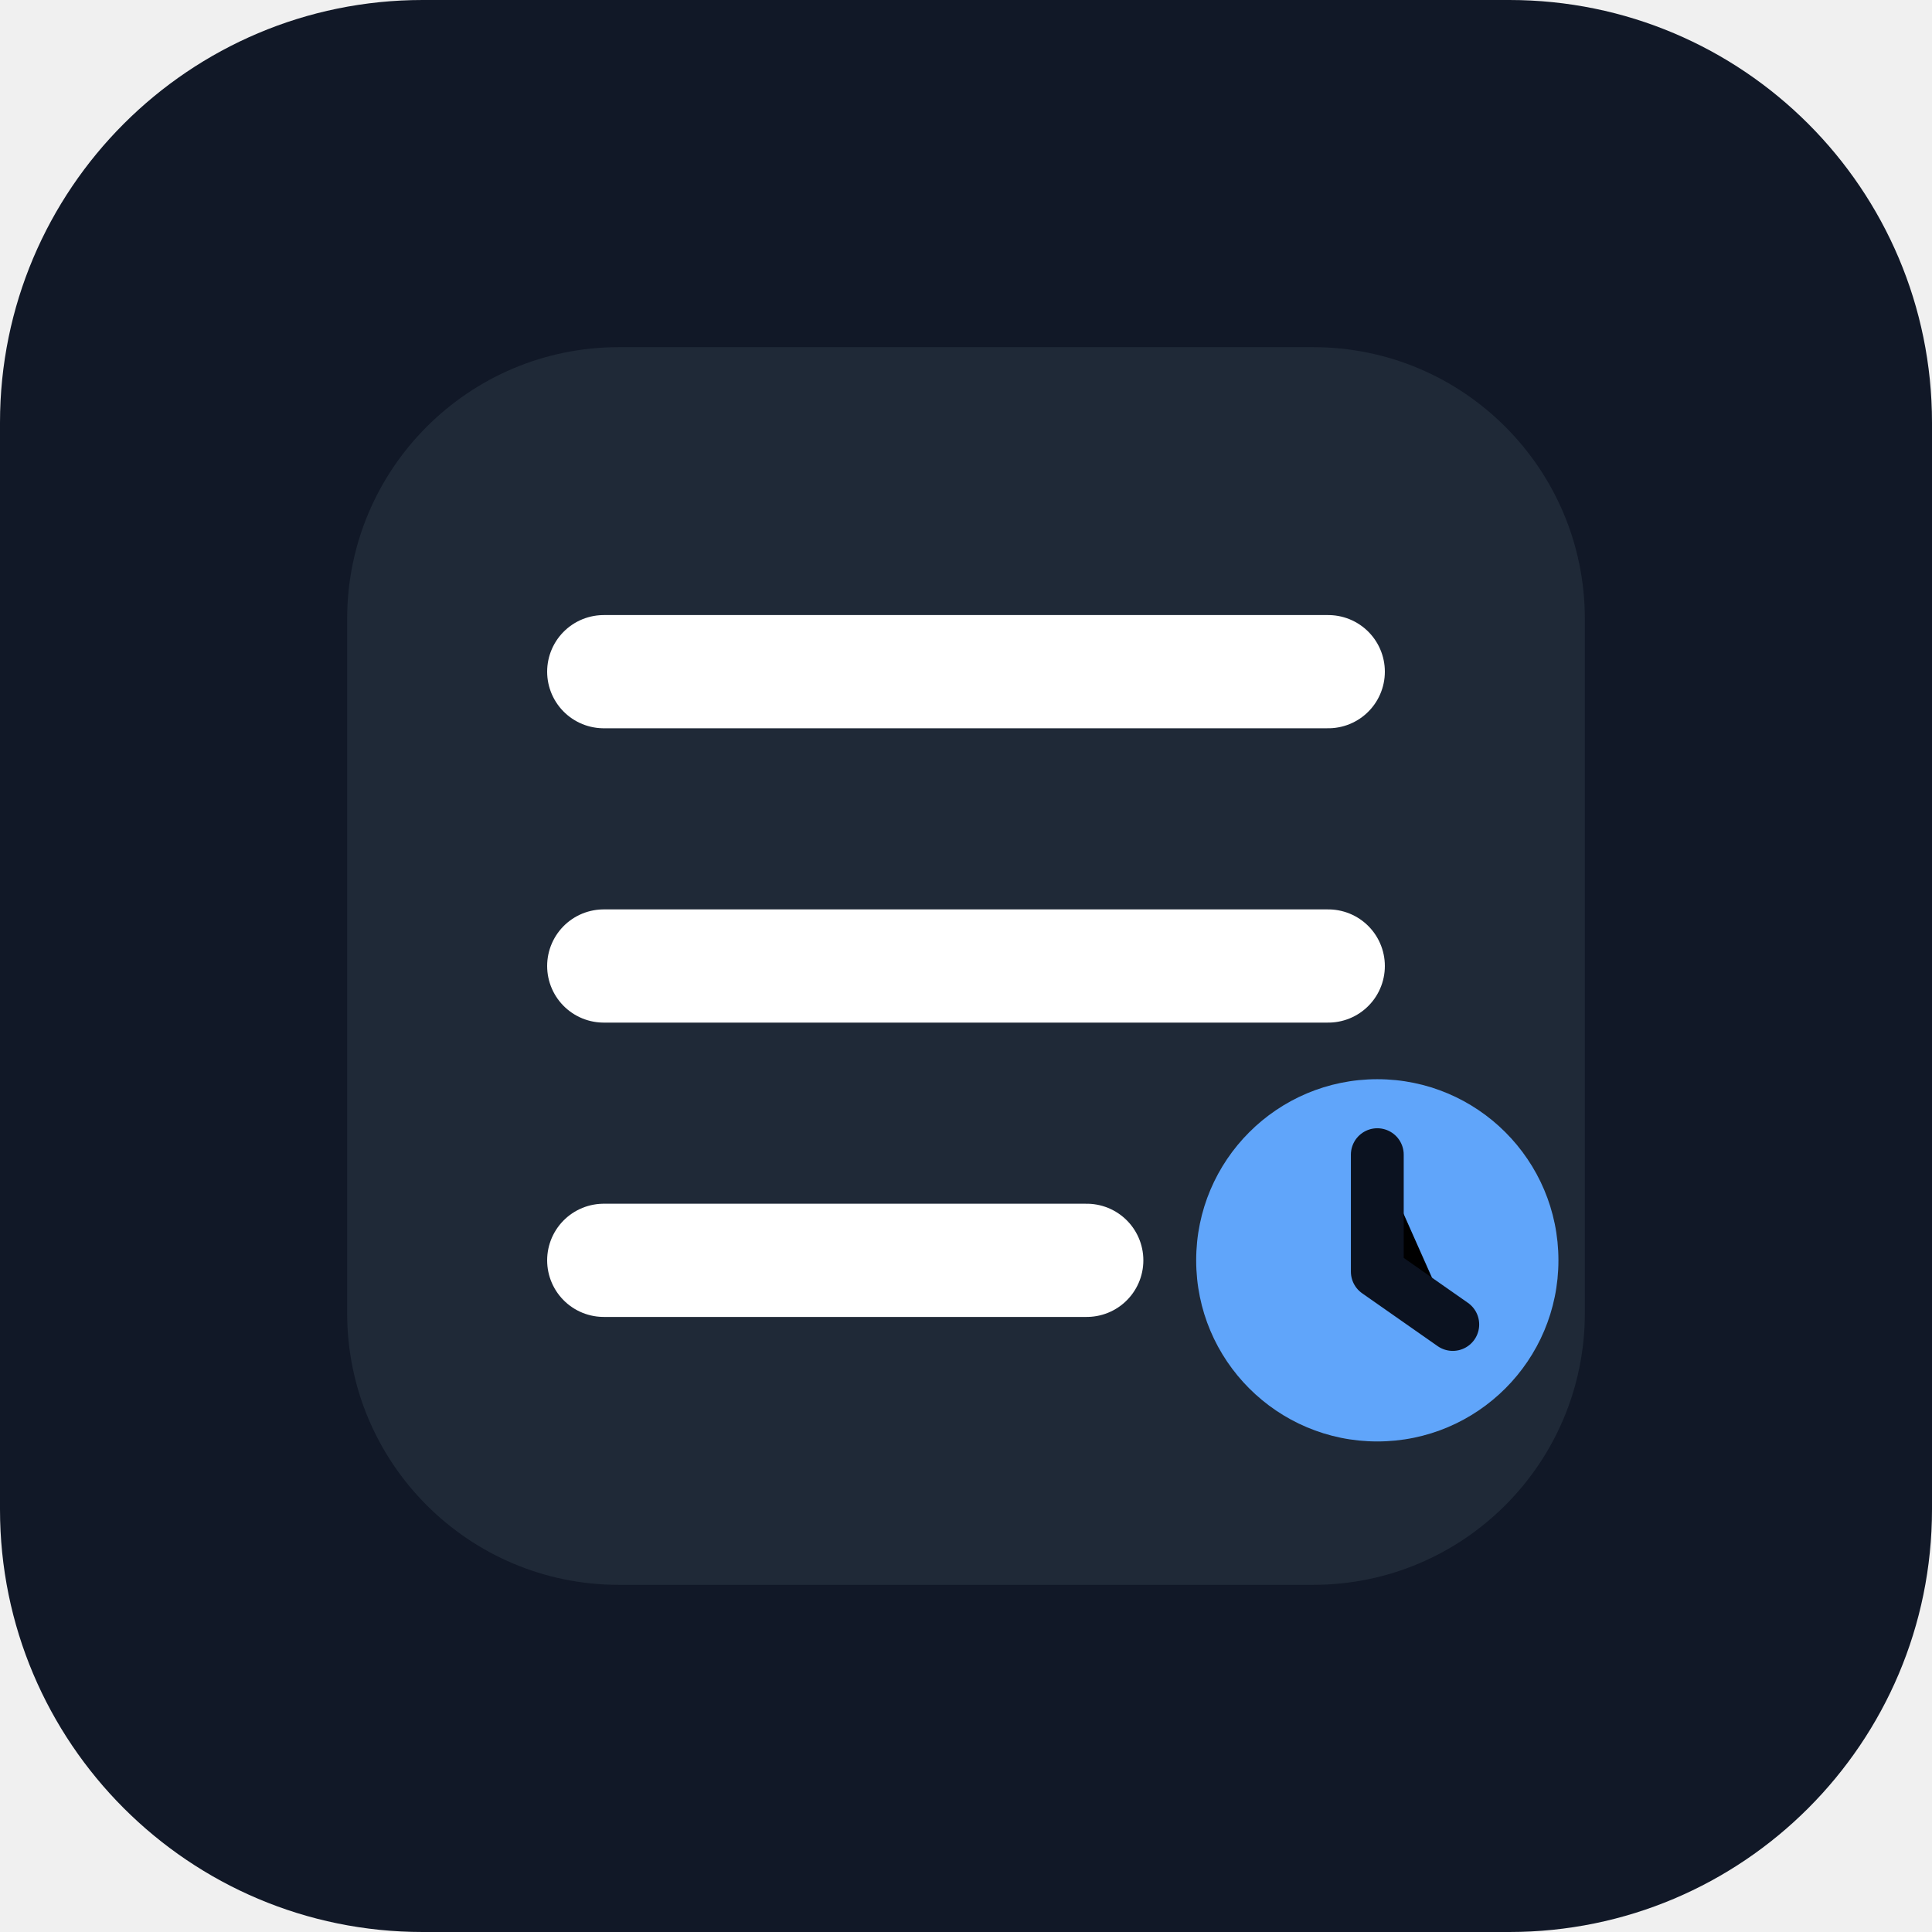
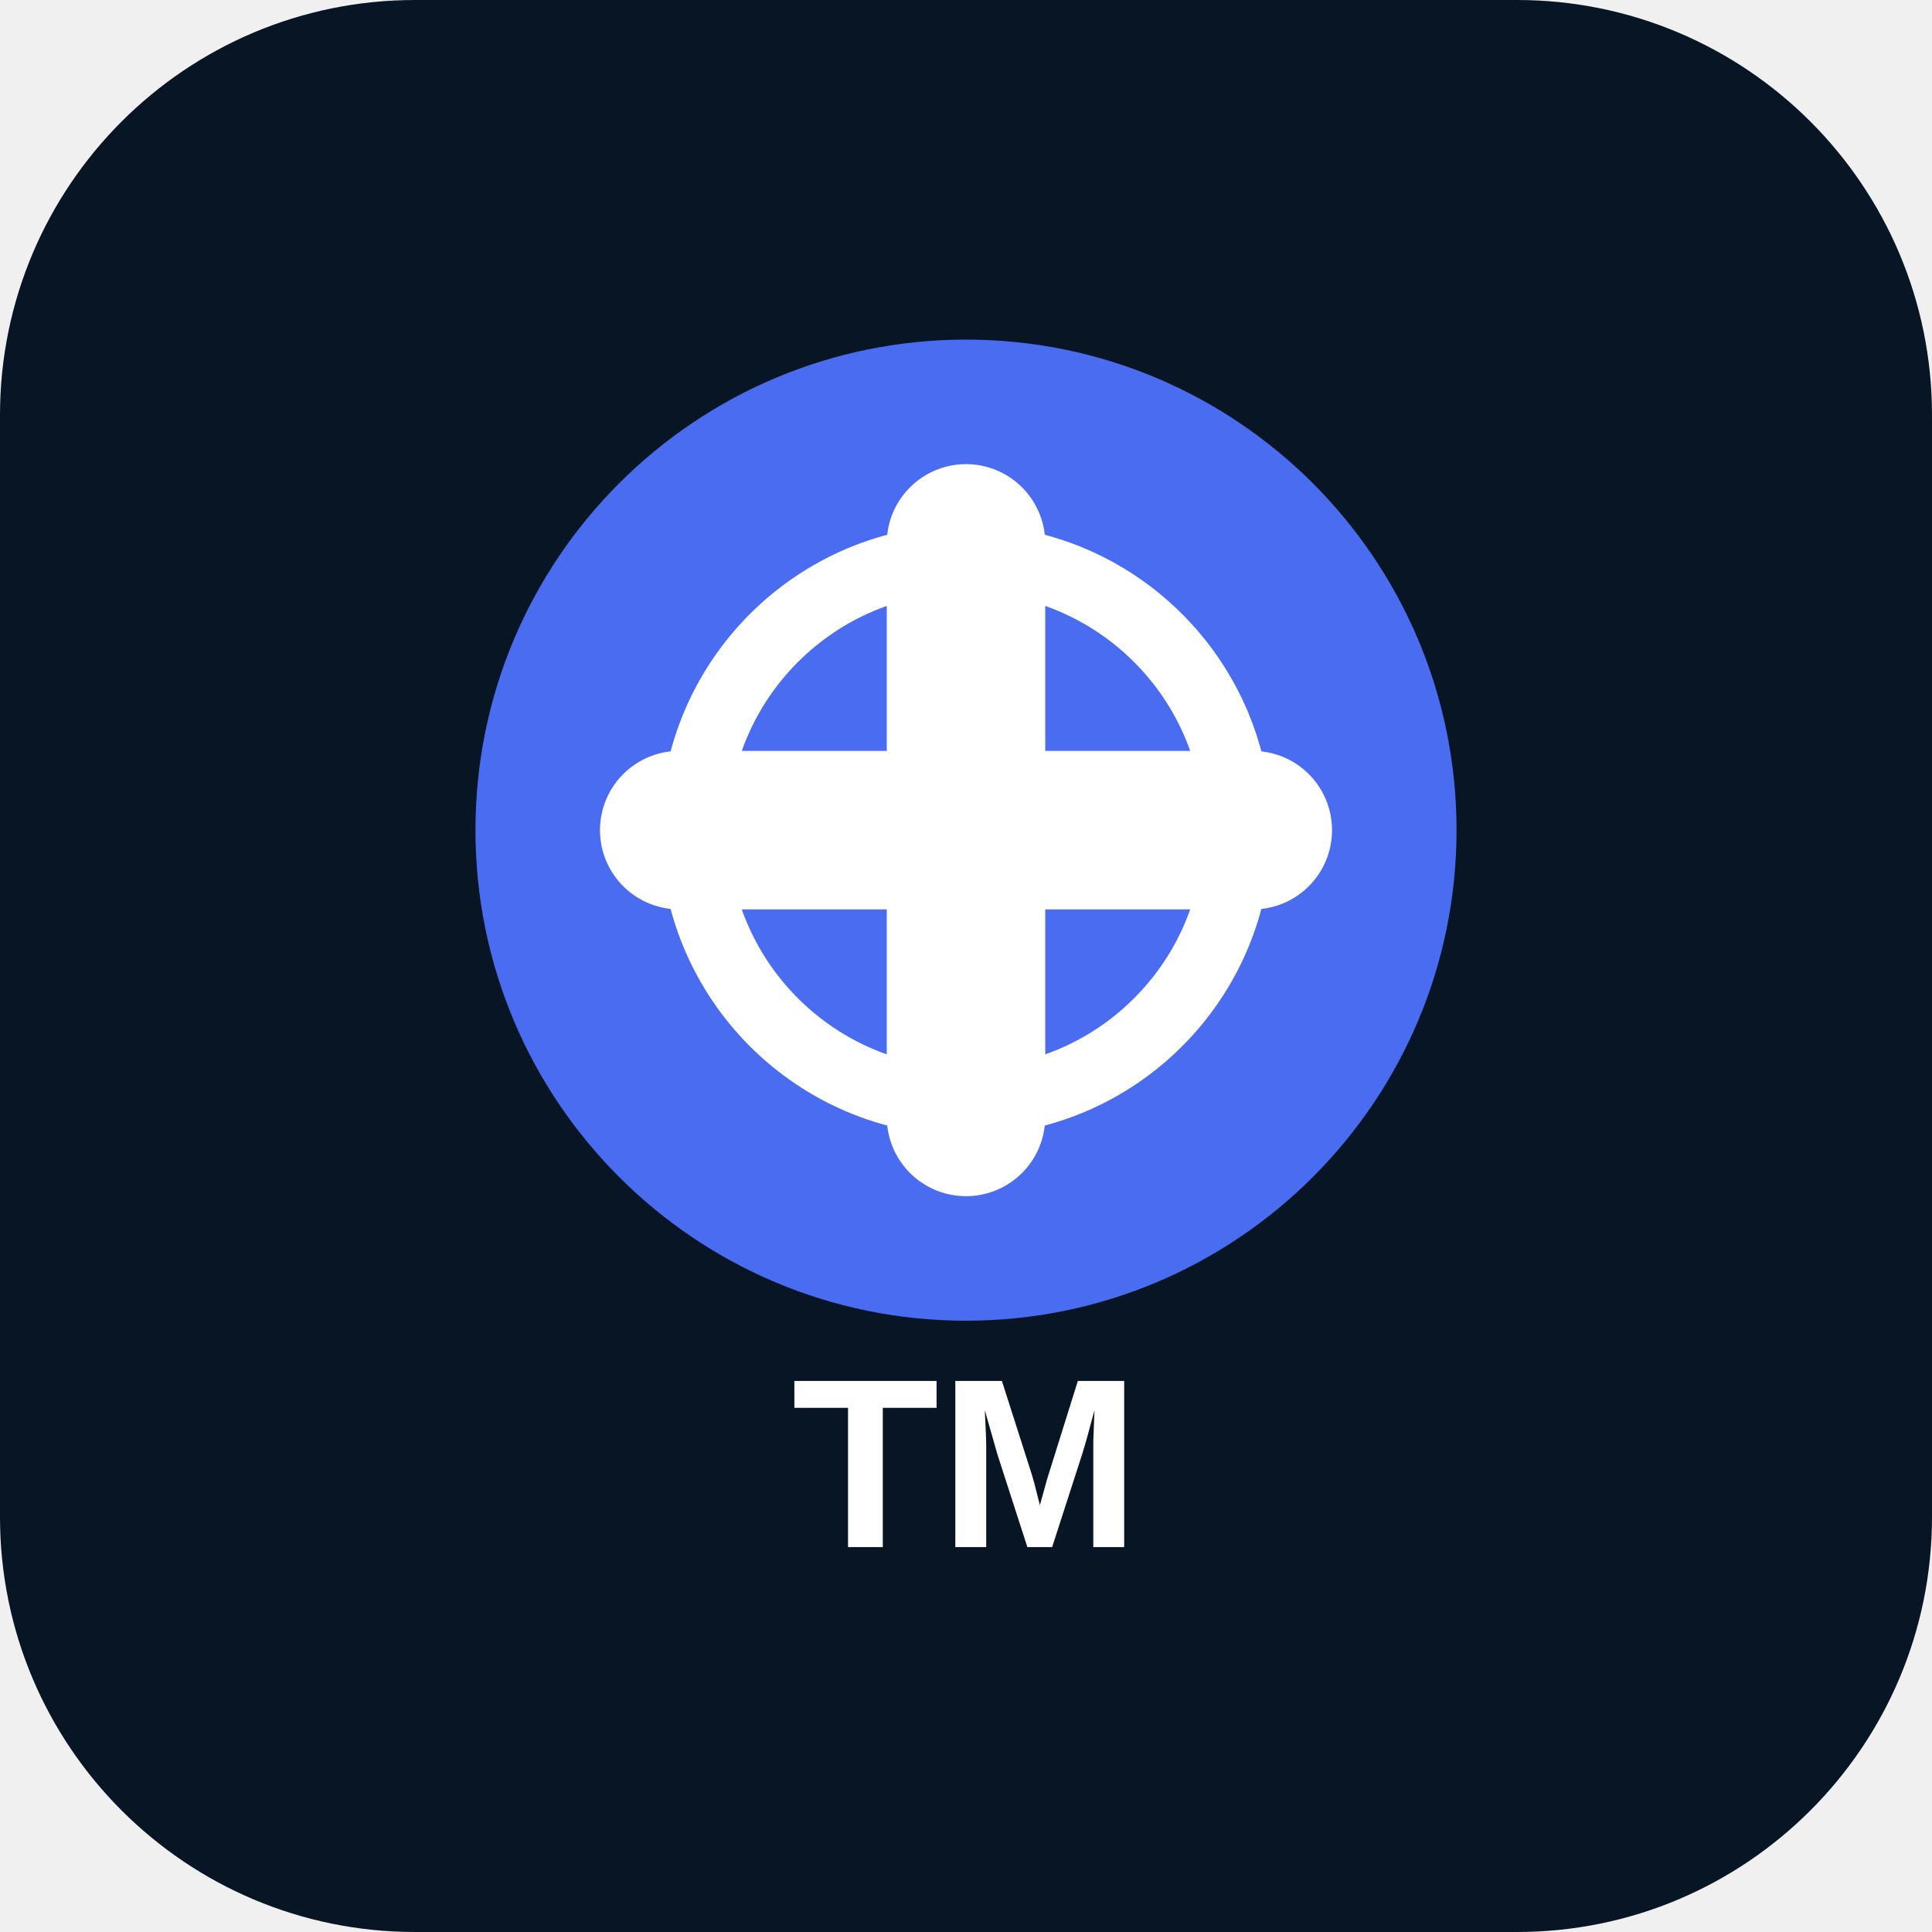
<svg xmlns="http://www.w3.org/2000/svg" viewBox="0 0 512 512">
-   <rect width="512" height="512" rx="112" fill="#111827" />
-   <rect x="92" y="92" width="328" height="328" rx="72" fill="#1f2937" />
-   <path d="M160 178h192M160 256h192M160 334h128" stroke="#fff" stroke-width="30" stroke-linecap="round" />
-   <circle cx="365" cy="334" r="48" fill="#60a5fa" />
-   <path d="M365 306v31l20 14" stroke="#0b1220" stroke-width="14" stroke-linecap="round" stroke-linejoin="round" />
+   <rect width="512" height="512" rx="110" fill="#071525" />
+   <circle cx="256" cy="220" r="130" fill="#496cf0" />
+   <path d="M180 220h152M256 144v152" stroke="white" stroke-width="42" stroke-linecap="round" />
+   <circle cx="256" cy="220" r="72" fill="none" stroke="white" stroke-width="18" />
+   <text x="256" y="410" text-anchor="middle" font-family="Arial,sans-serif" font-size="64" font-weight="700" fill="white">TM</text>
</svg>
